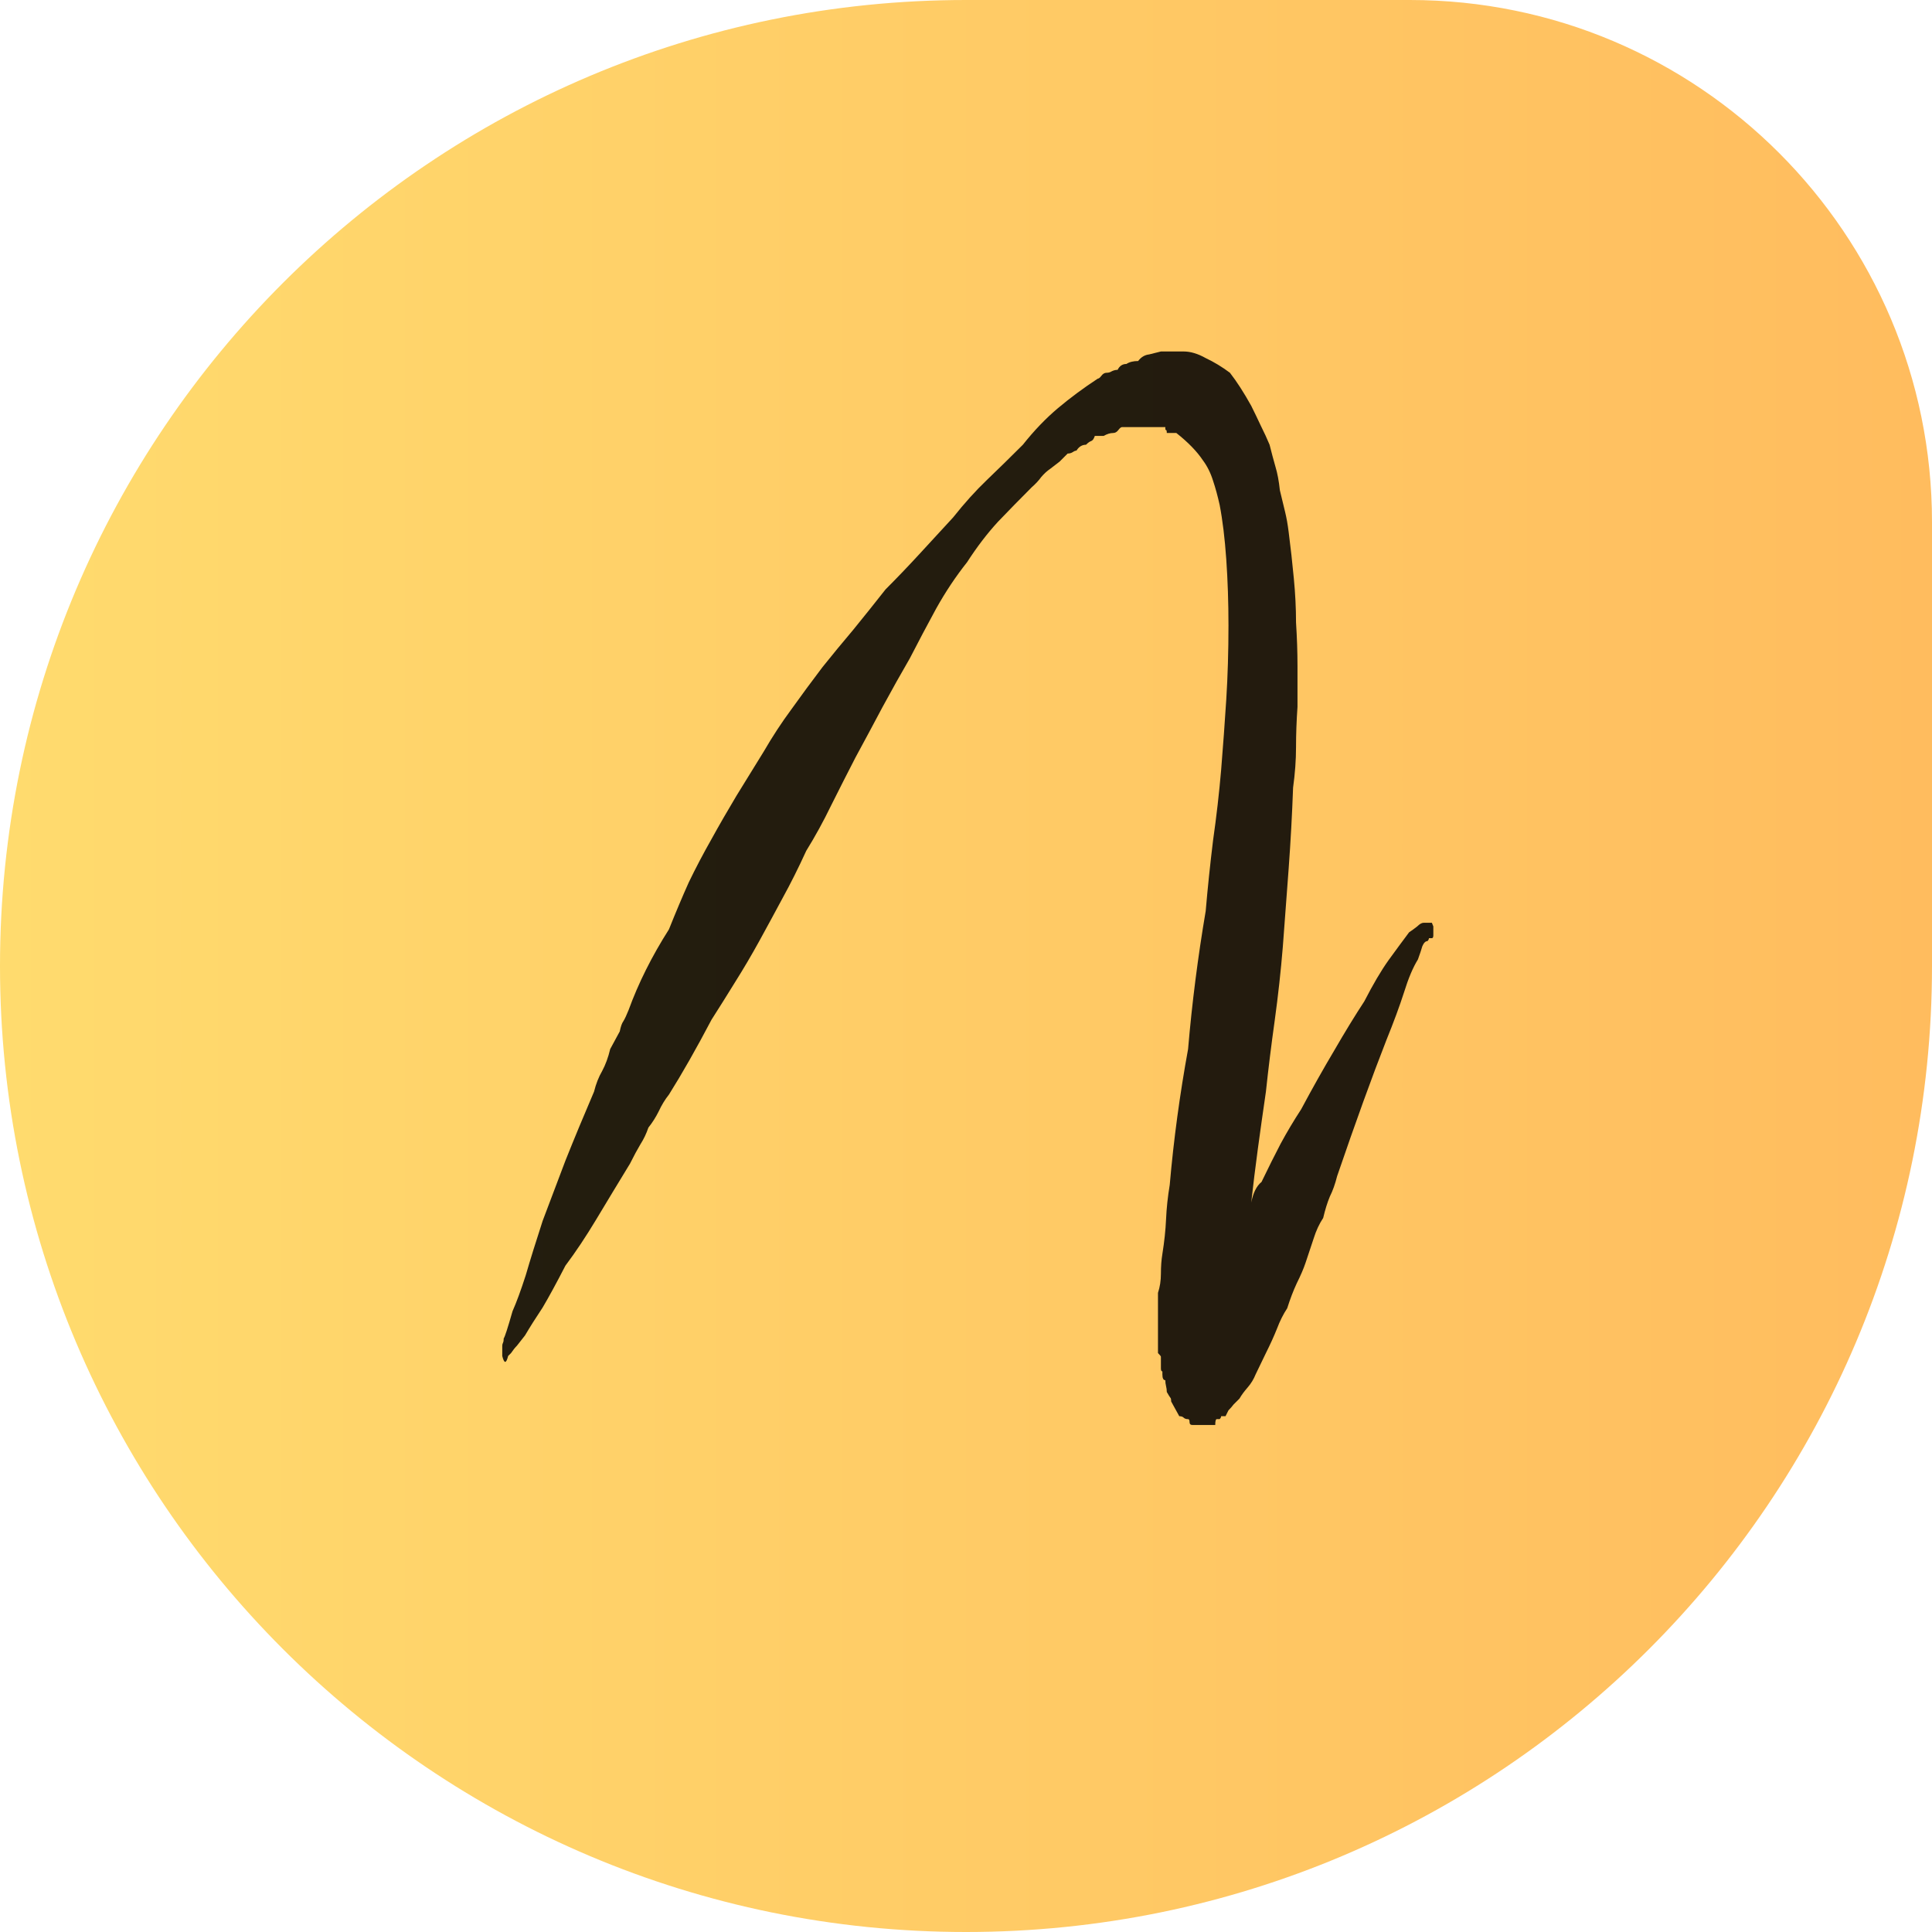
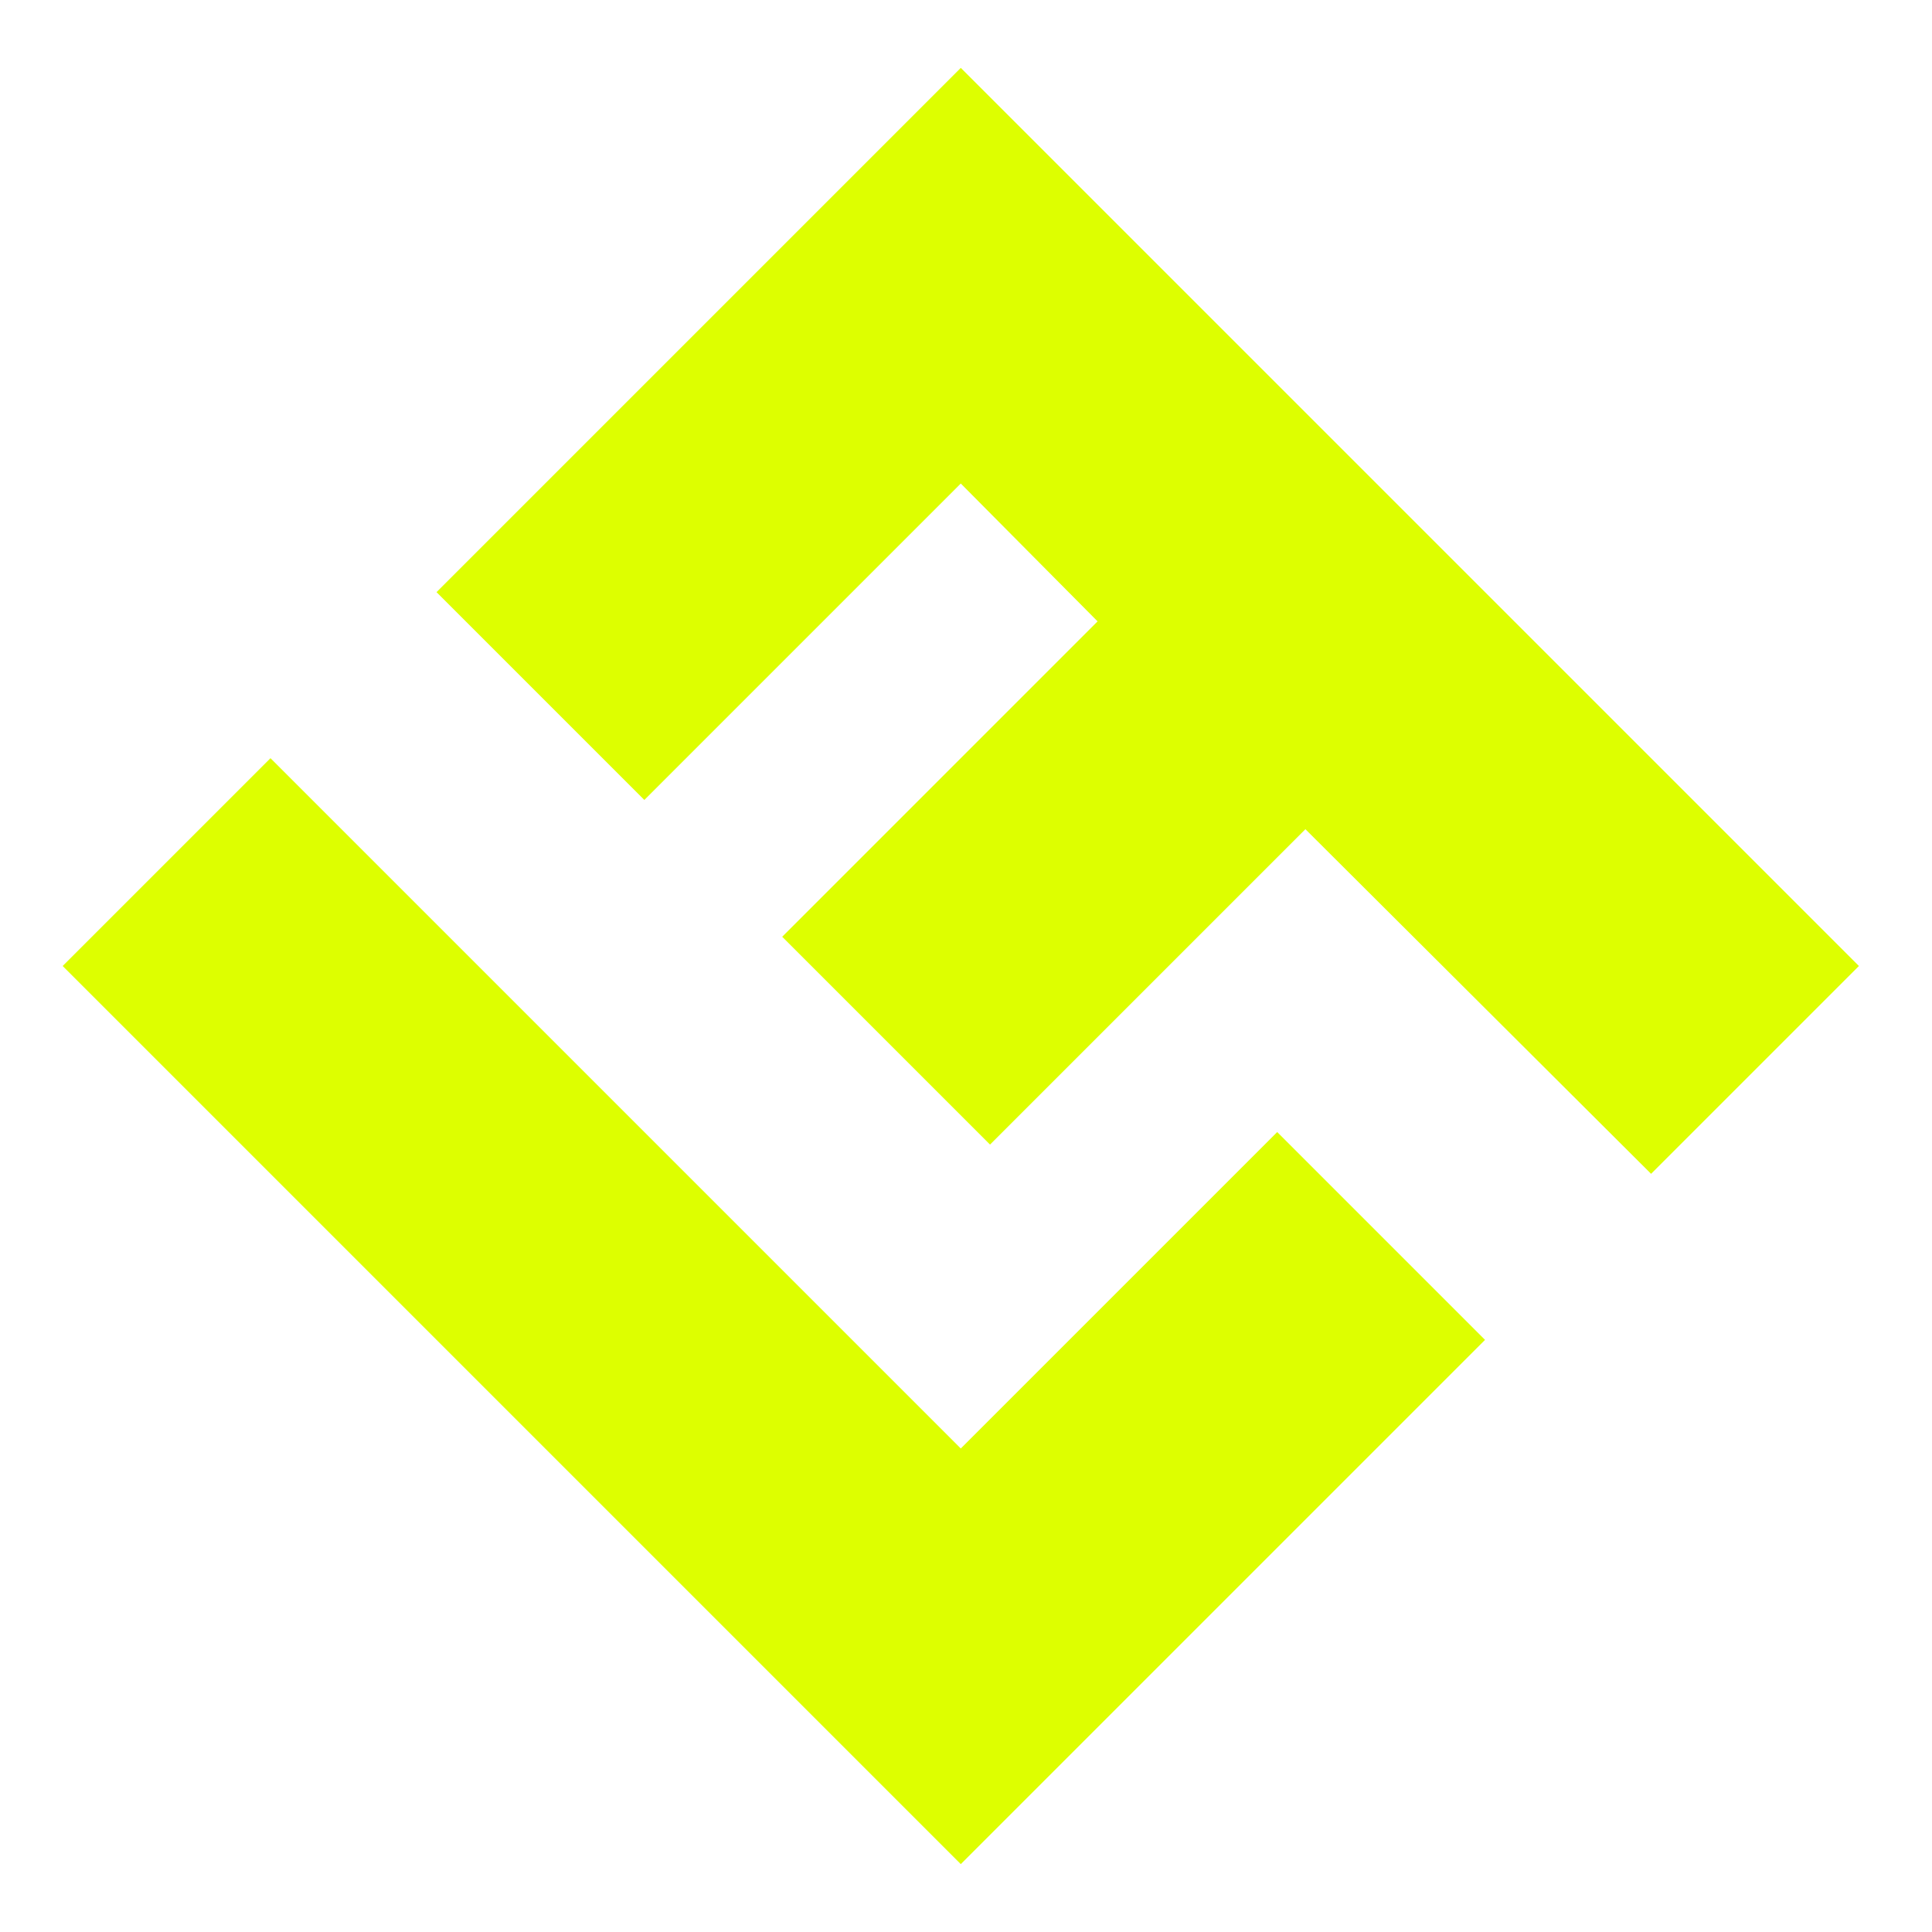
- <svg xmlns="http://www.w3.org/2000/svg" width="185" height="185" viewBox="0 0 185 185" fill="none">
-   <path d="M0 92.5C0 41.414 41.414 0 92.5 0H135C162.614 0 185 22.386 185 50V92.5C185 143.586 143.586 185 92.5 185V185C41.414 185 0 143.586 0 92.5V92.5Z" fill="url(#paint0_linear_13_13)" />
-   <path d="M137.109 88.359C137.109 88.359 137.156 88.477 137.25 88.711V88.992C137.25 89.18 137.25 89.367 137.25 89.555C137.25 89.742 137.203 89.836 137.109 89.836H136.828C136.828 89.93 136.781 90.023 136.688 90.117C136.5 90.117 136.336 90.281 136.195 90.609C136.102 90.938 135.961 91.359 135.773 91.875C135.305 92.625 134.859 93.68 134.438 95.039C134.016 96.352 133.453 97.875 132.75 99.609C131.391 103.078 129.82 107.414 128.039 112.617C127.852 113.367 127.617 114.023 127.336 114.586C127.102 115.148 126.891 115.828 126.703 116.625C126.328 117.188 126.023 117.844 125.789 118.594C125.555 119.297 125.297 120.07 125.016 120.914C124.828 121.477 124.547 122.133 124.172 122.883C123.844 123.586 123.539 124.383 123.258 125.273C122.883 125.836 122.555 126.492 122.273 127.242C121.992 127.945 121.641 128.719 121.219 129.562L120.234 131.602C120.047 132.07 119.789 132.492 119.461 132.867C119.133 133.242 118.875 133.594 118.688 133.922C118.5 134.109 118.312 134.297 118.125 134.484C117.984 134.672 117.82 134.859 117.633 135.047L117.352 135.609H116.93C116.93 135.703 116.883 135.797 116.789 135.891H116.508C116.414 135.891 116.367 136.078 116.367 136.453H116.086H115.945H115.664H115.453H115.172H114.75H114.609H114.188C114 136.453 113.906 136.359 113.906 136.172C113.906 135.984 113.859 135.891 113.766 135.891C113.578 135.891 113.438 135.844 113.344 135.75C113.25 135.656 113.109 135.609 112.922 135.609L112.148 134.203C112.148 134.016 112.125 133.898 112.078 133.852C112.031 133.805 111.914 133.617 111.727 133.289C111.727 133.102 111.703 132.914 111.656 132.727C111.609 132.539 111.586 132.352 111.586 132.164C111.398 132.164 111.305 131.977 111.305 131.602V131.32C111.211 131.32 111.164 131.227 111.164 131.039V130.758C111.164 130.289 111.164 130.008 111.164 129.914C111.164 129.867 111.07 129.75 110.883 129.562V129V128.719V125.555V123.797C111.07 123.234 111.164 122.625 111.164 121.969C111.164 121.266 111.211 120.633 111.305 120.07C111.492 118.898 111.609 117.797 111.656 116.766C111.703 115.688 111.82 114.586 112.008 113.461C112.383 109.148 112.969 104.812 113.766 100.453C113.953 98.25 114.188 96.047 114.469 93.844C114.75 91.641 115.078 89.438 115.453 87.234C115.641 85.031 115.875 82.781 116.156 80.484C116.484 78.188 116.742 75.938 116.93 73.734C117.117 71.438 117.281 69.188 117.422 66.984C117.562 64.734 117.633 62.367 117.633 59.883C117.633 57.68 117.562 55.57 117.422 53.555C117.281 51.539 117.07 49.805 116.789 48.352C116.602 47.508 116.391 46.734 116.156 46.031C115.922 45.281 115.594 44.625 115.172 44.062C114.609 43.219 113.766 42.352 112.641 41.461H111.727C111.727 41.273 111.703 41.18 111.656 41.18C111.609 41.18 111.586 41.133 111.586 41.039V40.898H111.164H110.32H109.406H108.562H107.438C107.344 40.898 107.227 40.992 107.086 41.18C106.945 41.367 106.781 41.461 106.594 41.461C106.312 41.461 106.008 41.555 105.68 41.742H104.836C104.742 42.023 104.625 42.188 104.484 42.234C104.344 42.281 104.18 42.398 103.992 42.586C103.617 42.586 103.312 42.773 103.078 43.148C102.984 43.148 102.867 43.195 102.727 43.289C102.586 43.383 102.422 43.43 102.234 43.43C101.953 43.711 101.695 43.969 101.461 44.203C101.227 44.391 100.922 44.625 100.547 44.906C100.266 45.094 99.984 45.352 99.703 45.68C99.469 46.008 99.164 46.336 98.789 46.664C97.711 47.742 96.633 48.844 95.555 49.969C94.523 51.094 93.539 52.383 92.602 53.836C91.523 55.195 90.539 56.672 89.648 58.266C88.805 59.812 87.961 61.406 87.117 63.047C86.273 64.5 85.406 66.047 84.516 67.688C83.672 69.281 82.805 70.898 81.914 72.539C81.164 73.992 80.391 75.516 79.594 77.109C78.844 78.656 78.047 80.109 77.203 81.469C76.453 83.109 75.703 84.609 74.953 85.969C74.25 87.281 73.5 88.664 72.703 90.117C71.953 91.477 71.18 92.789 70.383 94.055C69.633 95.273 68.883 96.469 68.133 97.641C66.68 100.406 65.32 102.797 64.055 104.812C63.68 105.281 63.352 105.82 63.07 106.43C62.789 106.992 62.461 107.508 62.086 107.977C61.898 108.539 61.641 109.078 61.312 109.594C61.031 110.062 60.703 110.672 60.328 111.422C59.156 113.344 58.078 115.125 57.094 116.766C56.109 118.406 55.125 119.883 54.141 121.195C53.297 122.836 52.57 124.172 51.961 125.203C51.305 126.188 50.742 127.078 50.273 127.875C49.898 128.344 49.641 128.672 49.5 128.859C49.312 129.047 49.125 129.281 48.938 129.562L48.656 129.844C48.469 130.594 48.281 130.594 48.094 129.844V129V128.859C48.094 128.766 48.117 128.672 48.164 128.578C48.211 128.484 48.234 128.344 48.234 128.156C48.328 128.062 48.609 127.195 49.078 125.555C49.453 124.711 49.875 123.562 50.344 122.109C50.766 120.656 51.305 118.922 51.961 116.906C52.617 115.172 53.344 113.25 54.141 111.141C54.984 109.031 55.898 106.828 56.883 104.531C57.07 103.781 57.328 103.125 57.656 102.562C57.984 101.953 58.242 101.25 58.43 100.453L59.344 98.766C59.438 98.297 59.555 97.969 59.695 97.781C59.836 97.547 60 97.195 60.188 96.727C61.125 94.148 62.414 91.57 64.055 88.992C64.711 87.352 65.344 85.852 65.953 84.492C66.609 83.133 67.336 81.75 68.133 80.344C68.883 78.984 69.68 77.602 70.523 76.195C71.414 74.742 72.281 73.336 73.125 71.977C73.969 70.523 74.859 69.164 75.797 67.898C76.734 66.586 77.719 65.25 78.75 63.891C79.688 62.719 80.672 61.523 81.703 60.305C82.734 59.039 83.766 57.75 84.797 56.438C85.875 55.359 86.953 54.234 88.031 53.062C89.156 51.844 90.234 50.672 91.266 49.547C92.344 48.188 93.422 46.992 94.5 45.961C95.625 44.883 96.773 43.758 97.945 42.586C99.023 41.227 100.148 40.055 101.32 39.07C102.492 38.086 103.758 37.148 105.117 36.258C105.211 36.258 105.328 36.164 105.469 35.977C105.609 35.789 105.773 35.695 105.961 35.695C106.148 35.695 106.312 35.648 106.453 35.555C106.641 35.461 106.828 35.414 107.016 35.414C107.203 35.039 107.484 34.852 107.859 34.852C108.141 34.664 108.516 34.57 108.984 34.57C109.266 34.195 109.617 33.984 110.039 33.938L111.164 33.656H111.305H111.586H112.008H113.344C114 33.656 114.703 33.867 115.453 34.289C116.25 34.664 117.023 35.133 117.773 35.695C118.43 36.539 119.109 37.594 119.812 38.859C120.094 39.422 120.398 40.055 120.727 40.758C121.055 41.414 121.336 42.023 121.57 42.586C121.758 43.336 121.945 44.039 122.133 44.695C122.32 45.305 122.461 46.055 122.555 46.945C122.742 47.695 122.906 48.375 123.047 48.984C123.188 49.547 123.305 50.203 123.398 50.953C123.586 52.406 123.75 53.883 123.891 55.383C124.031 56.836 124.102 58.242 124.102 59.602C124.195 61.055 124.242 62.438 124.242 63.75C124.242 65.016 124.242 66.328 124.242 67.688C124.148 69.047 124.102 70.336 124.102 71.555C124.102 72.773 124.008 74.062 123.82 75.422C123.727 78 123.586 80.578 123.398 83.156C123.211 85.688 123.023 88.195 122.836 90.68C122.648 92.977 122.391 95.32 122.062 97.711C121.734 100.055 121.453 102.328 121.219 104.531C120.938 106.453 120.68 108.281 120.445 110.016C120.211 111.75 120 113.461 119.812 115.148C120 114.211 120.328 113.555 120.797 113.18C121.453 111.82 122.062 110.602 122.625 109.523C123.234 108.398 123.891 107.297 124.594 106.219C125.672 104.203 126.727 102.328 127.758 100.594C128.789 98.812 129.75 97.242 130.641 95.883C131.484 94.242 132.258 92.93 132.961 91.945C133.711 90.914 134.367 90.023 134.93 89.273C135.211 89.086 135.469 88.898 135.703 88.711C135.938 88.477 136.148 88.359 136.336 88.359H136.688H136.828H137.109ZM115.031 122.672H114.75H115.031ZM114.75 122.672H114.609H114.75Z" fill="black" fill-opacity="0.86" />
-   <defs>
-     <linearGradient id="paint0_linear_13_13" x1="0" y1="92" x2="185" y2="92" gradientUnits="userSpaceOnUse">
-       <stop stop-color="#FFDB6E" />
-       <stop offset="1" stop-color="#FFBC5E" />
-     </linearGradient>
-   </defs>
+ <svg xmlns="http://www.w3.org/2000/svg" version="1.1" id="Camada_1" x="0px" y="0px" viewBox="0 0 185 185" style="enable-background:new 0 0 185 185;" xml:space="preserve">
+   <style type="text/css">
+ 	.st0{fill:#DDFF00;}
+ </style>
+   <g>
+     <polygon class="st0" points="145,59.5 125,39.5 92,6.5 41.8,56.7 61.7,76.6 92,46.3 105.1,59.5 74.9,89.7 94.8,109.6 125,79.4    158.1,112.4 178,92.5  " />
+     <polygon class="st0" points="92,138.7 25.9,72.6 6,92.5 72.1,158.6 92,178.5 142.2,128.3 122.3,108.4  " />
+   </g>
</svg>
